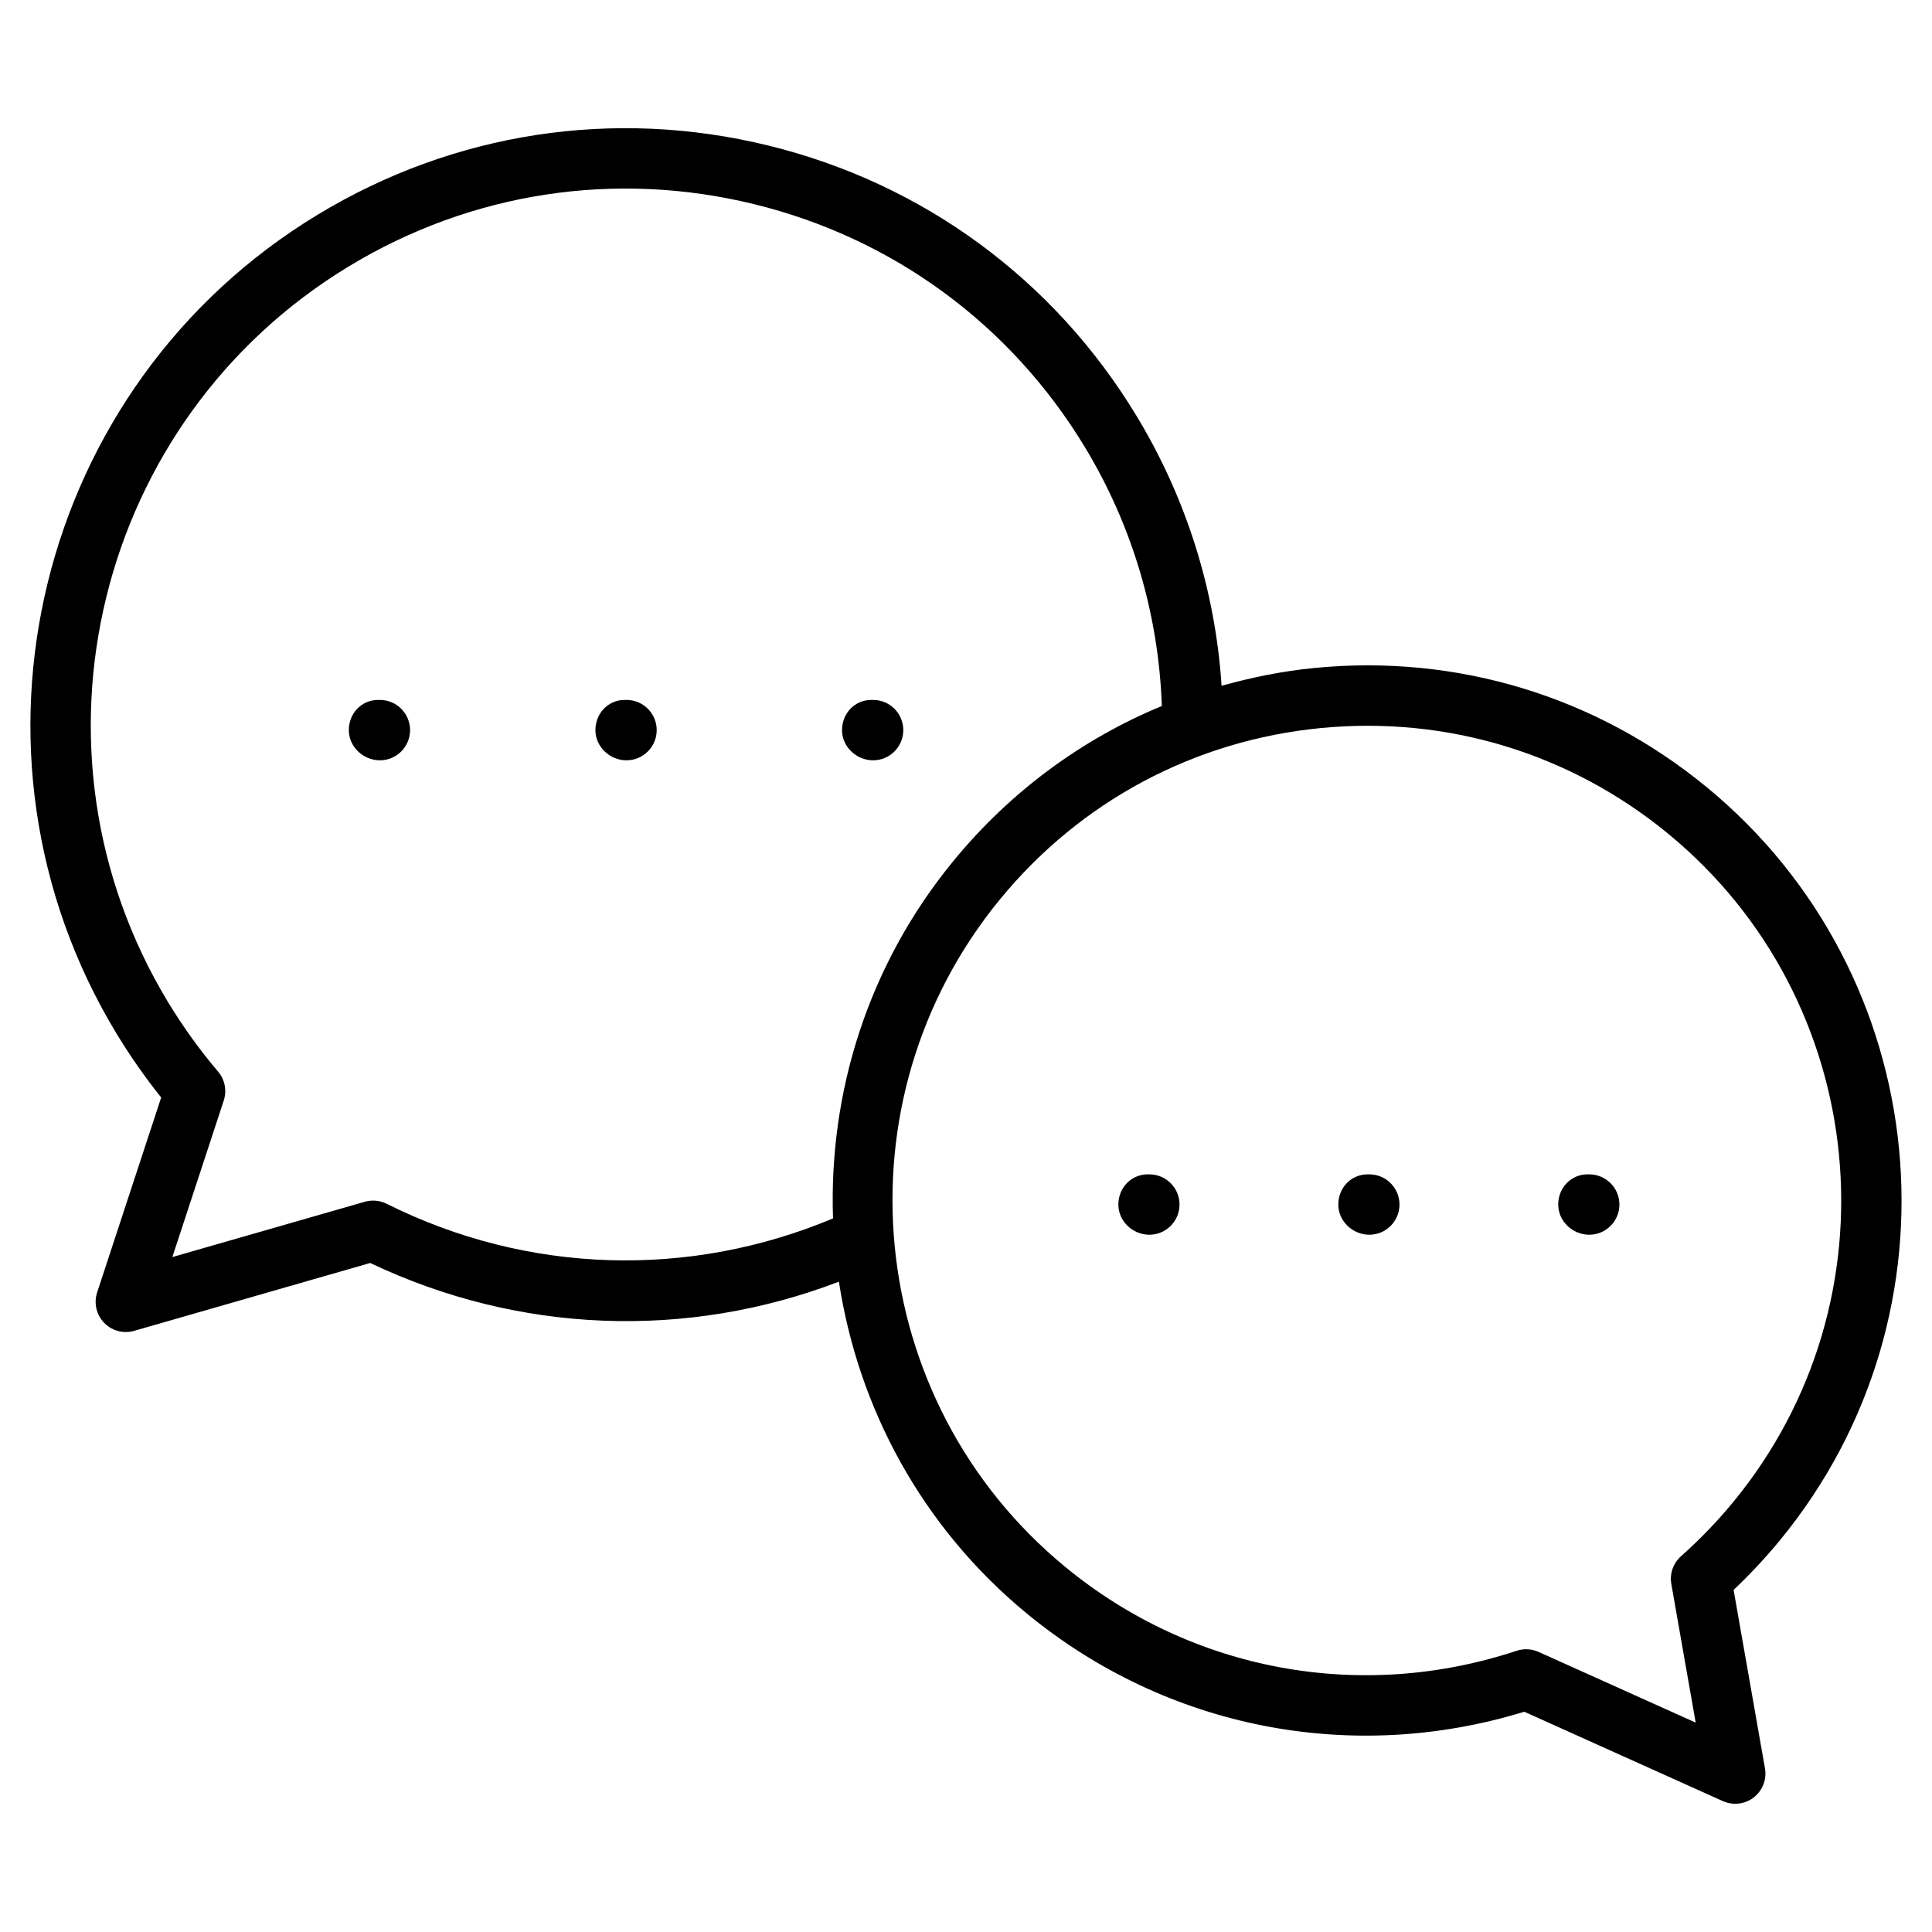
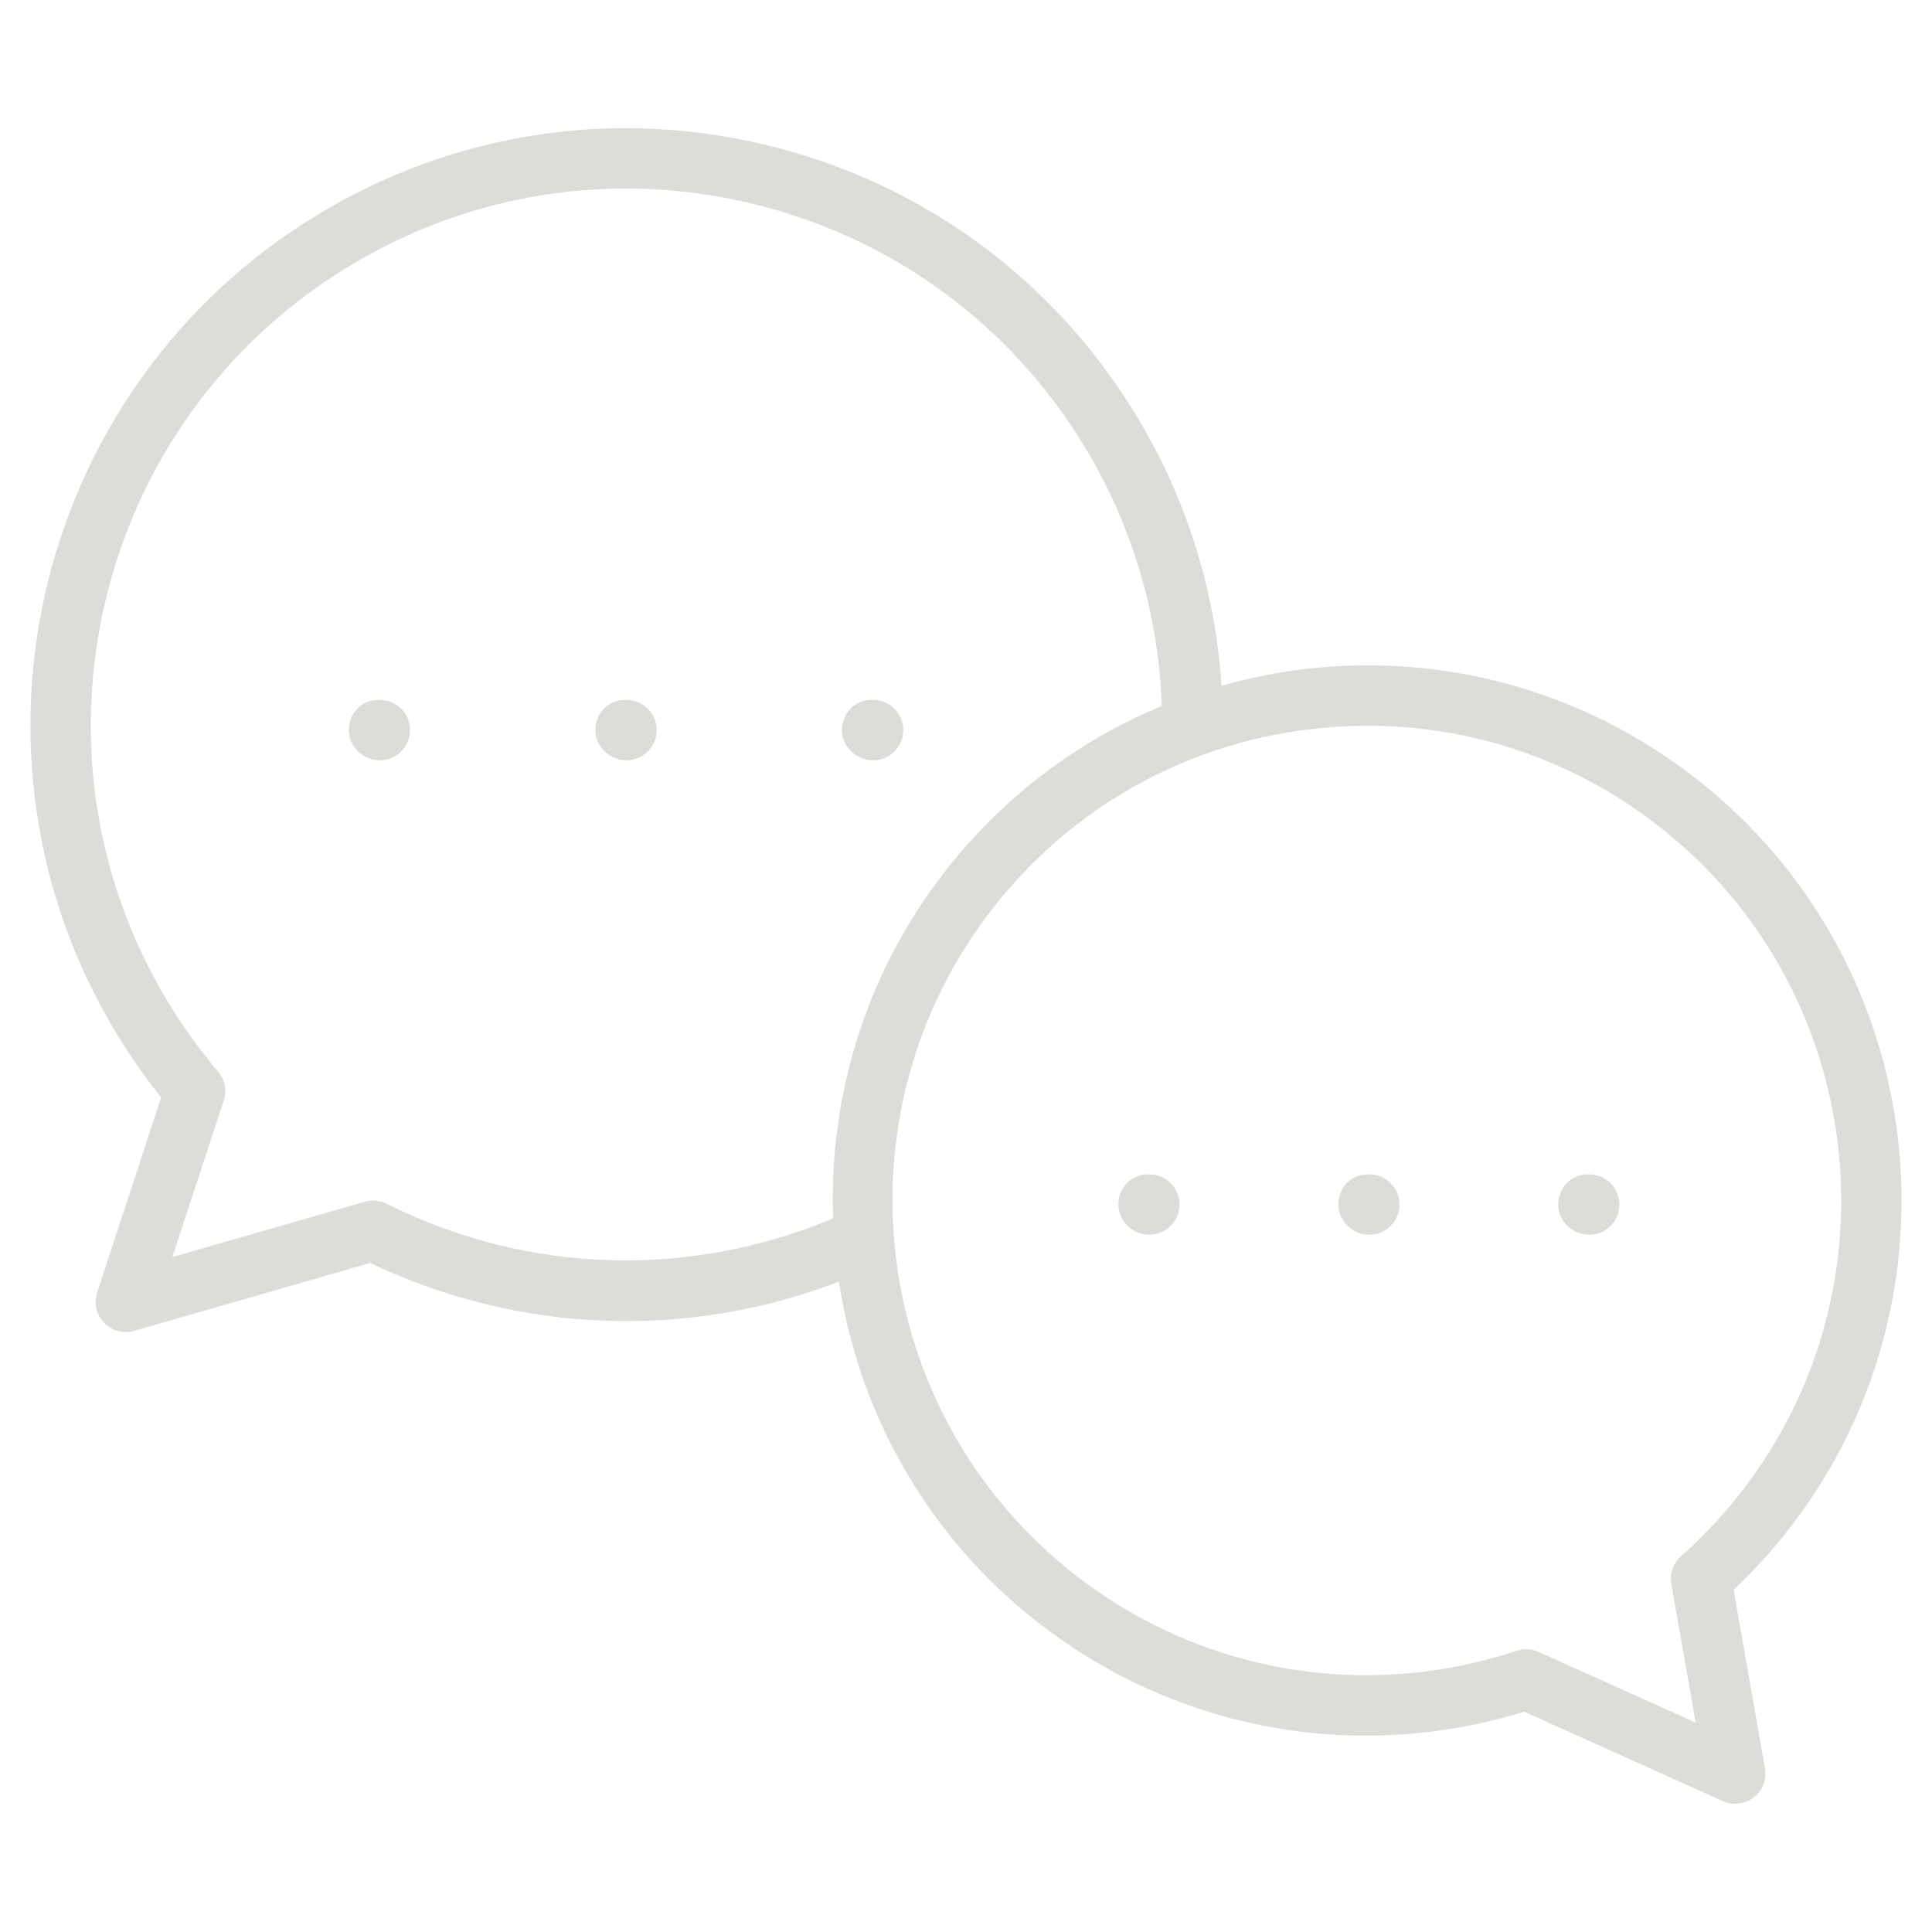
- <svg xmlns="http://www.w3.org/2000/svg" fill="#000000" width="800px" height="800px" viewBox="0 0 64 64" version="1.1" xml:space="preserve">
-   <g id="_x32_5_attachment" />
-   <g id="_x32_4_office" />
-   <g id="_x32_3_pin" />
-   <g id="_x32_2_business_card" />
-   <g id="_x32_1_form" />
-   <g id="_x32_0_headset" />
-   <g id="_x31_9_video_call" />
-   <g id="_x31_8_letter_box" />
-   <g id="_x31_7_papperplane" />
-   <g id="_x31_6_laptop" />
-   <g id="_x31_5_connection" />
-   <g id="_x31_4_phonebook" />
-   <g id="_x31_3_classic_telephone" />
-   <g id="_x31_2_sending_mail" />
-   <g id="_x31_1_man_talking" />
-   <g id="_x31_0_date" />
-   <g id="_x30_9_review" />
-   <g id="_x30_8_email" />
-   <g id="_x30_7_information" />
-   <g id="_x30_6_phone_talking" />
-   <g id="_x30_5_women_talking" />
-   <g id="_x30_4_calling" />
-   <g id="_x30_3_women" />
-   <g id="_x30_2_writing" />
-   <g id="_x30_1_chatting">
-     <g>
+ <svg xmlns="http://www.w3.org/2000/svg" fill="#DEDCD9" width="800px" height="800px" viewBox="0 0 64 64" version="1.1" xml:space="preserve">
+   <g id="SVGRepo_bgCarrier" stroke-width="0" />
+   <g id="SVGRepo_tracerCarrier" stroke-linecap="round" stroke-linejoin="round" />
+   <g id="SVGRepo_iconCarrier">
+     <g id="_x32_5_attachment" />
+     <g id="_x32_4_office" />
+     <g id="_x32_3_pin" />
+     <g id="_x32_2_business_card" />
+     <g id="_x32_1_form" />
+     <g id="_x32_0_headset" />
+     <g id="_x31_9_video_call" />
+     <g id="_x31_8_letter_box" />
+     <g id="_x31_7_papperplane" />
+     <g id="_x31_6_laptop" />
+     <g id="_x31_5_connection" />
+     <g id="_x31_4_phonebook" />
+     <g id="_x31_3_classic_telephone" />
+     <g id="_x31_2_sending_mail" />
+     <g id="_x31_1_man_talking" />
+     <g id="_x31_0_date" />
+     <g id="_x30_9_review" />
+     <g id="_x30_8_email" />
+     <g id="_x30_7_information" />
+     <g id="_x30_6_phone_talking" />
+     <g id="_x30_5_women_talking" />
+     <g id="_x30_4_calling" />
+     <g id="_x30_3_women" />
+     <g id="_x30_2_writing" />
+     <g id="_x30_1_chatting">
      <g>
-         <path d="M38.073,40.902c-0.552,0-1.026-0.448-1.026-1s0.422-1,0.974-1h0.052c0.552,0,1,0.448,1,1     S38.625,40.902,38.073,40.902z" />
+         <g>
+           <path d="M38.073,40.902c-0.552,0-1.026-0.448-1.026-1s0.422-1,0.974-1h0.052c0.552,0,1,0.448,1,1 S38.625,40.902,38.073,40.902z" />
+         </g>
+         <g>
+           <path d="M45.36,40.902c-0.552,0-1.027-0.448-1.027-1s0.42-1,0.972-1h0.055c0.552,0,1,0.448,1,1 S45.913,40.902,45.36,40.902z" />
+         </g>
+         <g>
+           <path d="M52.645,40.902c-0.552,0-1.027-0.448-1.027-1s0.42-1,0.972-1h0.055c0.552,0,1,0.448,1,1 S53.197,40.902,52.645,40.902z" />
+         </g>
+         <g>
+           <path d="M12.584,25.186c-0.552,0-1.029-0.448-1.029-1s0.418-1,0.97-1h0.059c0.552,0,1,0.448,1,1 S13.136,25.186,12.584,25.186z" />
+         </g>
+         <g>
+           <path d="M20.753,25.186c-0.552,0-1.029-0.448-1.029-1s0.418-1,0.971-1h0.059c0.552,0,1,0.448,1,1 S21.305,25.186,20.753,25.186z" />
+         </g>
+         <g>
+           <path d="M28.922,25.186c-0.552,0-1.029-0.448-1.029-1s0.418-1,0.971-1h0.059c0.552,0,1,0.448,1,1 S29.474,25.186,28.922,25.186z" />
+         </g>
+         <path d="M56.533,26.072h-0.001c-3.658-3.006-8.266-4.405-12.977-3.946c-1.057,0.103-2.087,0.311-3.089,0.592 c-0.205-3.154-1.169-6.223-2.821-8.947c-2.734-4.513-7.061-7.69-12.184-8.948 c-5.123-1.257-10.43-0.443-14.941,2.291c-9.315,5.643-12.302,17.812-6.659,27.127 c0.449,0.738,0.944,1.447,1.478,2.115l-2.121,6.457c-0.115,0.352-0.027,0.739,0.23,1.006 c0.191,0.198,0.453,0.306,0.72,0.306c0.092,0,0.185-0.013,0.276-0.039l7.82-2.248 c4.919,2.341,10.487,2.549,15.526,0.619c0.638,4.165,2.731,8.12,6.233,11 c4.626,3.803,10.755,5.002,16.47,3.246l6.578,2.961c0.131,0.059,0.272,0.088,0.411,0.088 c0.218,0,0.435-0.072,0.614-0.21c0.292-0.228,0.435-0.598,0.371-0.962l-1.039-5.912 c0.546-0.517,1.062-1.07,1.539-1.65C65.172,43.466,64.079,32.276,56.533,26.072z M12.807,39.876 c-0.224-0.111-0.481-0.135-0.724-0.066l-6.374,1.832l1.703-5.185c0.108-0.331,0.038-0.694-0.188-0.959 c-0.604-0.712-1.161-1.484-1.653-2.294C0.5,24.831,3.185,13.895,11.557,8.823c4.054-2.458,8.822-3.188,13.428-2.059 c4.604,1.13,8.493,3.986,10.95,8.043c1.578,2.604,2.447,5.557,2.552,8.58 c-2.658,1.099-5.021,2.841-6.898,5.126c-2.844,3.461-4.137,7.687-3.994,11.848 C22.825,42.362,17.474,42.209,12.807,39.876z M57.424,49.746c-0.53,0.645-1.115,1.252-1.738,1.806 c-0.26,0.231-0.381,0.579-0.321,0.921l0.807,4.591l-5.205-2.343c-0.13-0.059-0.271-0.088-0.411-0.088 c-0.106,0-0.212,0.017-0.315,0.051c-5.165,1.71-10.753,0.676-14.946-2.772 c-6.695-5.504-7.665-15.431-2.162-22.129c2.666-3.245,6.436-5.257,10.616-5.665 c4.182-0.407,8.268,0.835,11.513,3.501h-0.001C61.957,33.121,62.927,43.048,57.424,49.746z" />
      </g>
-       <g>
-         <path d="M45.36,40.902c-0.552,0-1.027-0.448-1.027-1s0.42-1,0.972-1h0.055c0.552,0,1,0.448,1,1     S45.913,40.902,45.36,40.902z" />
-       </g>
-       <g>
-         <path d="M52.645,40.902c-0.552,0-1.027-0.448-1.027-1s0.42-1,0.972-1h0.055c0.552,0,1,0.448,1,1     S53.197,40.902,52.645,40.902z" />
-       </g>
-       <g>
-         <path d="M12.584,25.186c-0.552,0-1.029-0.448-1.029-1s0.418-1,0.97-1h0.059c0.552,0,1,0.448,1,1     S13.136,25.186,12.584,25.186z" />
-       </g>
-       <g>
-         <path d="M20.753,25.186c-0.552,0-1.029-0.448-1.029-1s0.418-1,0.971-1h0.059c0.552,0,1,0.448,1,1     S21.305,25.186,20.753,25.186z" />
-       </g>
-       <g>
-         <path d="M28.922,25.186c-0.552,0-1.029-0.448-1.029-1s0.418-1,0.971-1h0.059c0.552,0,1,0.448,1,1     S29.474,25.186,28.922,25.186z" />
-       </g>
-       <path d="M56.533,26.072h-0.001c-3.658-3.006-8.266-4.405-12.977-3.946c-1.057,0.103-2.087,0.311-3.089,0.592    c-0.205-3.154-1.169-6.223-2.821-8.947c-2.734-4.513-7.061-7.69-12.184-8.948    c-5.123-1.257-10.43-0.443-14.941,2.291c-9.315,5.643-12.302,17.812-6.659,27.127    c0.449,0.738,0.944,1.447,1.478,2.115l-2.121,6.457c-0.115,0.352-0.027,0.739,0.23,1.006    c0.191,0.198,0.453,0.306,0.72,0.306c0.092,0,0.185-0.013,0.276-0.039l7.82-2.248    c4.919,2.341,10.487,2.549,15.526,0.619c0.638,4.165,2.731,8.12,6.233,11    c4.626,3.803,10.755,5.002,16.47,3.246l6.578,2.961c0.131,0.059,0.272,0.088,0.411,0.088    c0.218,0,0.435-0.072,0.614-0.21c0.292-0.228,0.435-0.598,0.371-0.962l-1.039-5.912    c0.546-0.517,1.062-1.07,1.539-1.65C65.172,43.466,64.079,32.276,56.533,26.072z M12.807,39.876    c-0.224-0.111-0.481-0.135-0.724-0.066l-6.374,1.832l1.703-5.185c0.108-0.331,0.038-0.694-0.188-0.959    c-0.604-0.712-1.161-1.484-1.653-2.294C0.5,24.831,3.185,13.895,11.557,8.823c4.054-2.458,8.822-3.188,13.428-2.059    c4.604,1.13,8.493,3.986,10.95,8.043c1.578,2.604,2.447,5.557,2.552,8.58    c-2.658,1.099-5.021,2.841-6.898,5.126c-2.844,3.461-4.137,7.687-3.994,11.848    C22.825,42.362,17.474,42.209,12.807,39.876z M57.424,49.746c-0.53,0.645-1.115,1.252-1.738,1.806    c-0.26,0.231-0.381,0.579-0.321,0.921l0.807,4.591l-5.205-2.343c-0.13-0.059-0.271-0.088-0.411-0.088    c-0.106,0-0.212,0.017-0.315,0.051c-5.165,1.71-10.753,0.676-14.946-2.772    c-6.695-5.504-7.665-15.431-2.162-22.129c2.666-3.245,6.436-5.257,10.616-5.665    c4.182-0.407,8.268,0.835,11.513,3.501h-0.001C61.957,33.121,62.927,43.048,57.424,49.746z" />
    </g>
  </g>
</svg>
